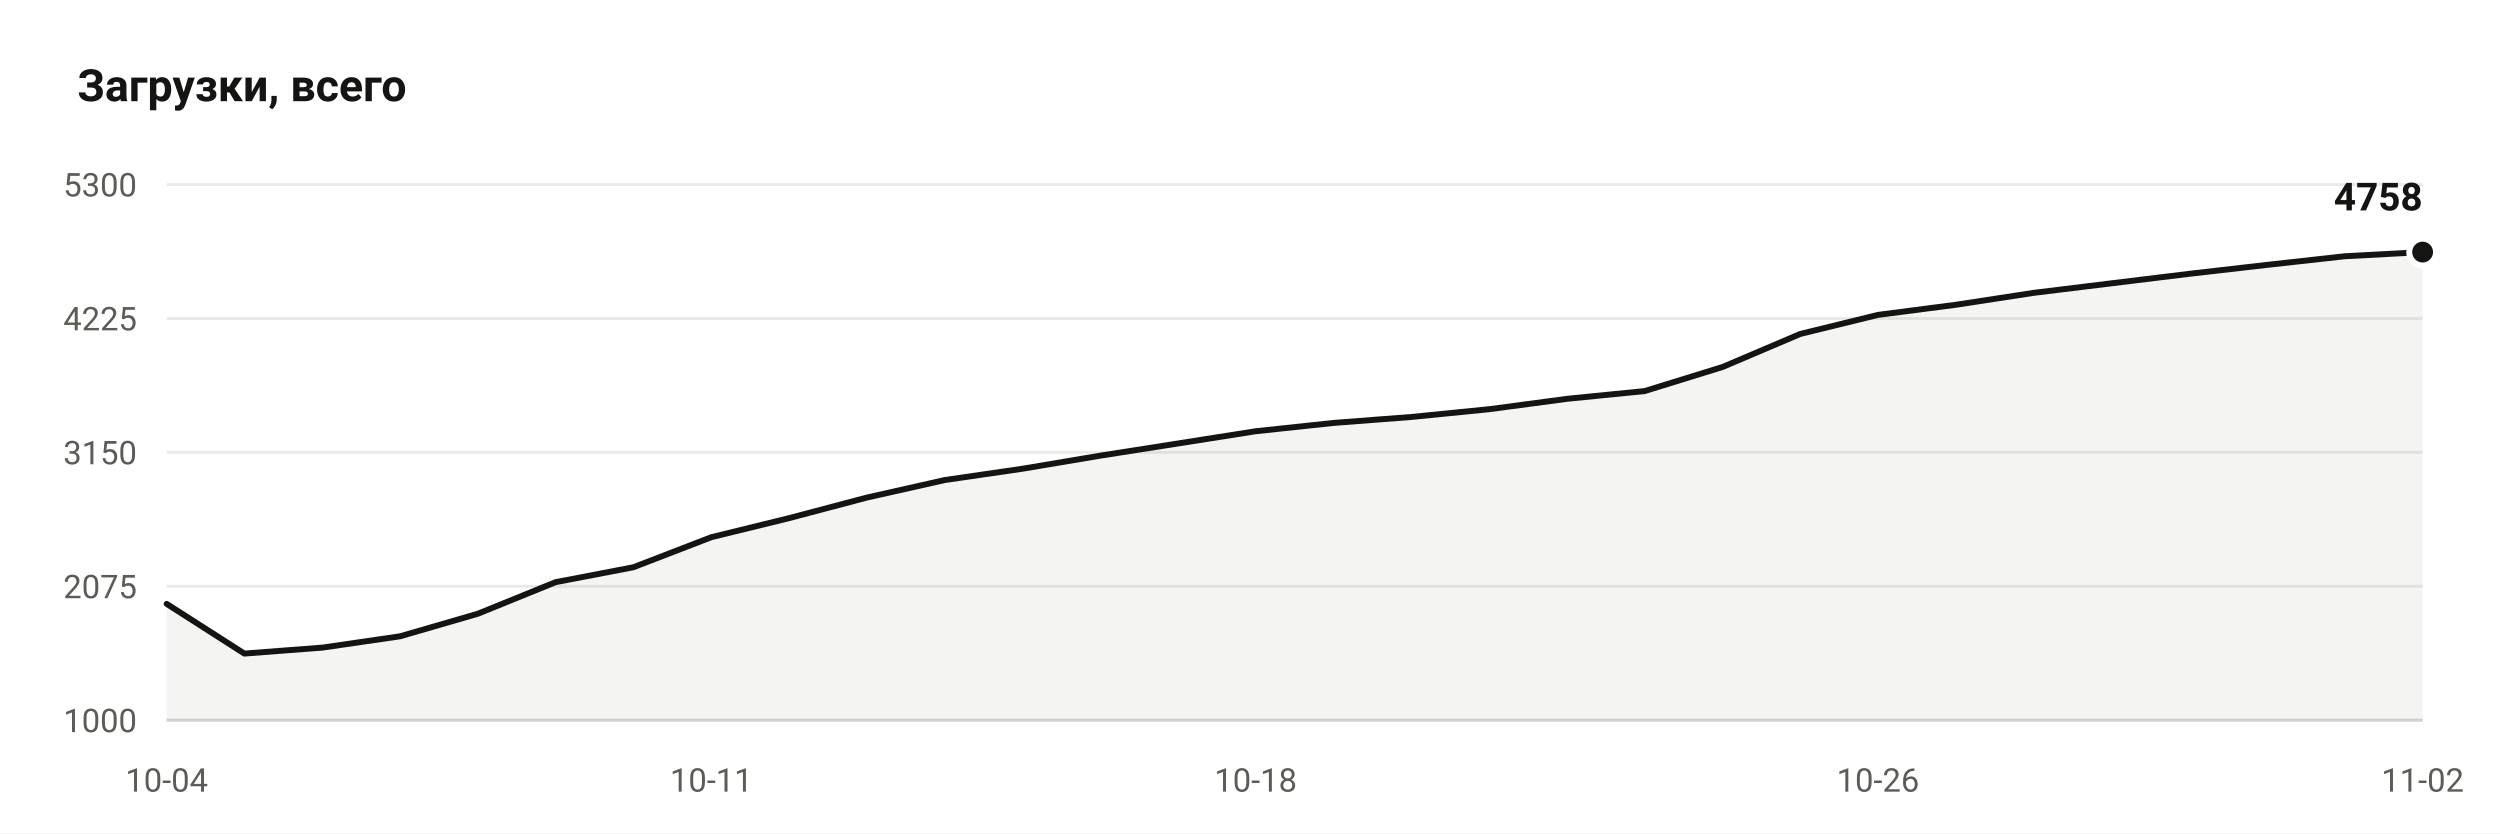
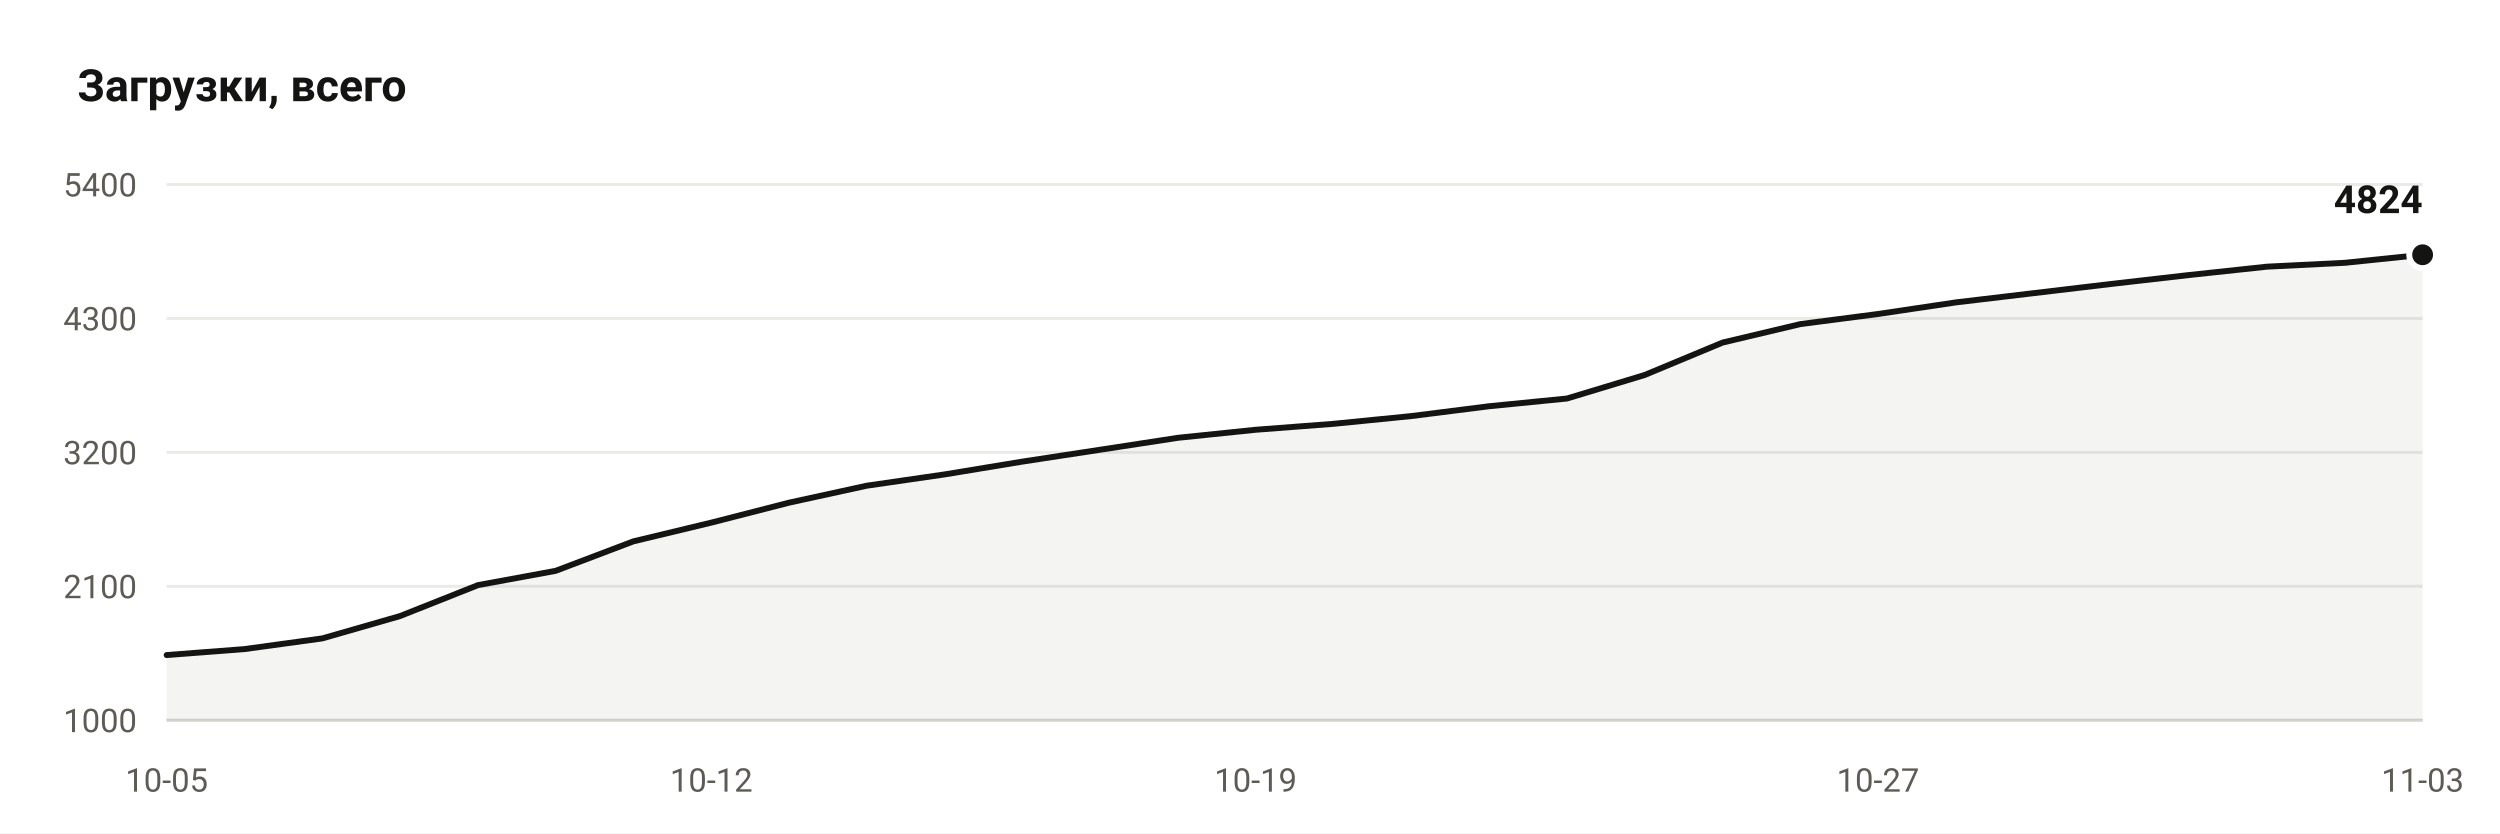
- <svg xmlns="http://www.w3.org/2000/svg" viewBox="0 0 840 280" width="840" height="280" role="img" aria-label="Downloads: 4758">
+ <svg xmlns="http://www.w3.org/2000/svg" viewBox="0 0 840 280" width="840" height="280" role="img" aria-label="Downloads: 4824">
  <rect width="840" height="280" fill="#ffffff" />
  <text x="26" y="34" font-family="ui-sans-serif, -apple-system, Segoe UI, Roboto, Helvetica, Arial, sans-serif" font-size="15" font-weight="600" fill="#141412">Загрузки, всего</text>
  <line x1="56" y1="242.0" x2="814" y2="242.0" stroke="#ebeae6" stroke-width="1" />
  <text x="46" y="246.0" text-anchor="end" font-family="ui-sans-serif, -apple-system, Segoe UI, Roboto, Helvetica, Arial, sans-serif" font-size="11" fill="#5c5b55">1000</text>
  <line x1="56" y1="197.0" x2="814" y2="197.0" stroke="#ebeae6" stroke-width="1" />
-   <text x="46" y="201.0" text-anchor="end" font-family="ui-sans-serif, -apple-system, Segoe UI, Roboto, Helvetica, Arial, sans-serif" font-size="11" fill="#5c5b55">2075</text>
+   <text x="46" y="201.0" text-anchor="end" font-family="ui-sans-serif, -apple-system, Segoe UI, Roboto, Helvetica, Arial, sans-serif" font-size="11" fill="#5c5b55">2100</text>
  <line x1="56" y1="152.0" x2="814" y2="152.0" stroke="#ebeae6" stroke-width="1" />
-   <text x="46" y="156.0" text-anchor="end" font-family="ui-sans-serif, -apple-system, Segoe UI, Roboto, Helvetica, Arial, sans-serif" font-size="11" fill="#5c5b55">3150</text>
+   <text x="46" y="156.0" text-anchor="end" font-family="ui-sans-serif, -apple-system, Segoe UI, Roboto, Helvetica, Arial, sans-serif" font-size="11" fill="#5c5b55">3200</text>
  <line x1="56" y1="107.0" x2="814" y2="107.0" stroke="#ebeae6" stroke-width="1" />
-   <text x="46" y="111.0" text-anchor="end" font-family="ui-sans-serif, -apple-system, Segoe UI, Roboto, Helvetica, Arial, sans-serif" font-size="11" fill="#5c5b55">4225</text>
+   <text x="46" y="111.0" text-anchor="end" font-family="ui-sans-serif, -apple-system, Segoe UI, Roboto, Helvetica, Arial, sans-serif" font-size="11" fill="#5c5b55">4300</text>
  <line x1="56" y1="62.0" x2="814" y2="62.0" stroke="#ebeae6" stroke-width="1" />
-   <text x="46" y="66.0" text-anchor="end" font-family="ui-sans-serif, -apple-system, Segoe UI, Roboto, Helvetica, Arial, sans-serif" font-size="11" fill="#5c5b55">5300</text>
+   <text x="46" y="66.0" text-anchor="end" font-family="ui-sans-serif, -apple-system, Segoe UI, Roboto, Helvetica, Arial, sans-serif" font-size="11" fill="#5c5b55">5400</text>
  <line x1="56" y1="242.0" x2="814" y2="242.0" stroke="#d7d6d1" stroke-width="1" />
-   <path d="M 56.0 242.0 L 56.0 202.9 L 82.1 219.6 L 108.3 217.6 L 134.4 213.8 L 160.6 206.2 L 186.7 195.6 L 212.8 190.6 L 239.0 180.5 L 265.1 174.1 L 291.2 167.2 L 317.4 161.3 L 343.5 157.5 L 369.7 153.1 L 395.8 149.0 L 421.9 144.9 L 448.1 142.1 L 474.2 140.1 L 500.3 137.5 L 526.5 134.0 L 552.6 131.4 L 578.8 123.3 L 604.9 112.2 L 631.0 105.8 L 657.2 102.4 L 683.3 98.4 L 709.4 95.2 L 735.6 92.0 L 761.7 89.0 L 787.9 86.1 L 814.0 84.7 L 814.0 242.0 Z" fill="#141412" fill-opacity="0.05" />
-   <polyline points="56.0,202.9 82.1,219.6 108.3,217.6 134.4,213.8 160.6,206.2 186.7,195.6 212.8,190.6 239.0,180.5 265.1,174.1 291.2,167.2 317.4,161.3 343.5,157.5 369.7,153.1 395.8,149.0 421.9,144.9 448.1,142.1 474.2,140.1 500.3,137.5 526.5,134.0 552.6,131.4 578.8,123.3 604.9,112.2 631.0,105.8 657.2,102.4 683.3,98.4 709.4,95.2 735.6,92.0 761.7,89.0 787.9,86.1 814.0,84.7" fill="none" stroke="#141412" stroke-width="2" stroke-linejoin="round" stroke-linecap="round" />
-   <circle cx="814.0" cy="84.7" r="4.5" fill="#141412" stroke="#ffffff" stroke-width="2" />
-   <text x="814.0" y="70.7" text-anchor="end" font-family="ui-sans-serif, -apple-system, Segoe UI, Roboto, Helvetica, Arial, sans-serif" font-size="13" font-weight="600" fill="#141412">4758</text>
-   <text x="56.0" y="266" text-anchor="middle" font-family="ui-sans-serif, -apple-system, Segoe UI, Roboto, Helvetica, Arial, sans-serif" font-size="11" fill="#5c5b55">10-04</text>
-   <text x="239.0" y="266" text-anchor="middle" font-family="ui-sans-serif, -apple-system, Segoe UI, Roboto, Helvetica, Arial, sans-serif" font-size="11" fill="#5c5b55">10-11</text>
-   <text x="421.9" y="266" text-anchor="middle" font-family="ui-sans-serif, -apple-system, Segoe UI, Roboto, Helvetica, Arial, sans-serif" font-size="11" fill="#5c5b55">10-18</text>
-   <text x="631.0" y="266" text-anchor="middle" font-family="ui-sans-serif, -apple-system, Segoe UI, Roboto, Helvetica, Arial, sans-serif" font-size="11" fill="#5c5b55">10-26</text>
-   <text x="814.0" y="266" text-anchor="middle" font-family="ui-sans-serif, -apple-system, Segoe UI, Roboto, Helvetica, Arial, sans-serif" font-size="11" fill="#5c5b55">11-02</text>
+   <path d="M 56.0 242.0 L 56.0 220.1 L 82.1 218.1 L 108.3 214.5 L 134.4 207.0 L 160.6 196.6 L 186.7 191.8 L 212.8 181.9 L 239.0 175.6 L 265.1 168.9 L 291.2 163.2 L 317.4 159.4 L 343.5 155.1 L 369.7 151.1 L 395.8 147.1 L 421.9 144.4 L 448.1 142.4 L 474.2 139.8 L 500.3 136.5 L 526.5 133.9 L 552.6 126.0 L 578.8 115.1 L 604.9 108.9 L 631.0 105.5 L 657.2 101.6 L 683.3 98.5 L 709.4 95.4 L 735.6 92.4 L 761.7 89.6 L 787.9 88.3 L 814.0 85.6 L 814.0 242.0 Z" fill="#141412" fill-opacity="0.05" />
+   <polyline points="56.0,220.1 82.1,218.1 108.3,214.5 134.4,207.0 160.6,196.6 186.7,191.8 212.8,181.9 239.0,175.6 265.1,168.9 291.2,163.2 317.4,159.4 343.5,155.1 369.7,151.1 395.8,147.1 421.9,144.4 448.1,142.4 474.2,139.8 500.3,136.5 526.5,133.9 552.6,126.0 578.8,115.1 604.9,108.9 631.0,105.5 657.2,101.6 683.3,98.5 709.4,95.4 735.6,92.4 761.7,89.6 787.9,88.3 814.0,85.6" fill="none" stroke="#141412" stroke-width="2" stroke-linejoin="round" stroke-linecap="round" />
+   <circle cx="814.0" cy="85.6" r="4.5" fill="#141412" stroke="#ffffff" stroke-width="2" />
+   <text x="814.0" y="71.6" text-anchor="end" font-family="ui-sans-serif, -apple-system, Segoe UI, Roboto, Helvetica, Arial, sans-serif" font-size="13" font-weight="600" fill="#141412">4824</text>
+   <text x="56.0" y="266" text-anchor="middle" font-family="ui-sans-serif, -apple-system, Segoe UI, Roboto, Helvetica, Arial, sans-serif" font-size="11" fill="#5c5b55">10-05</text>
+   <text x="239.0" y="266" text-anchor="middle" font-family="ui-sans-serif, -apple-system, Segoe UI, Roboto, Helvetica, Arial, sans-serif" font-size="11" fill="#5c5b55">10-12</text>
+   <text x="421.9" y="266" text-anchor="middle" font-family="ui-sans-serif, -apple-system, Segoe UI, Roboto, Helvetica, Arial, sans-serif" font-size="11" fill="#5c5b55">10-19</text>
+   <text x="631.0" y="266" text-anchor="middle" font-family="ui-sans-serif, -apple-system, Segoe UI, Roboto, Helvetica, Arial, sans-serif" font-size="11" fill="#5c5b55">10-27</text>
+   <text x="814.0" y="266" text-anchor="middle" font-family="ui-sans-serif, -apple-system, Segoe UI, Roboto, Helvetica, Arial, sans-serif" font-size="11" fill="#5c5b55">11-03</text>
</svg>
